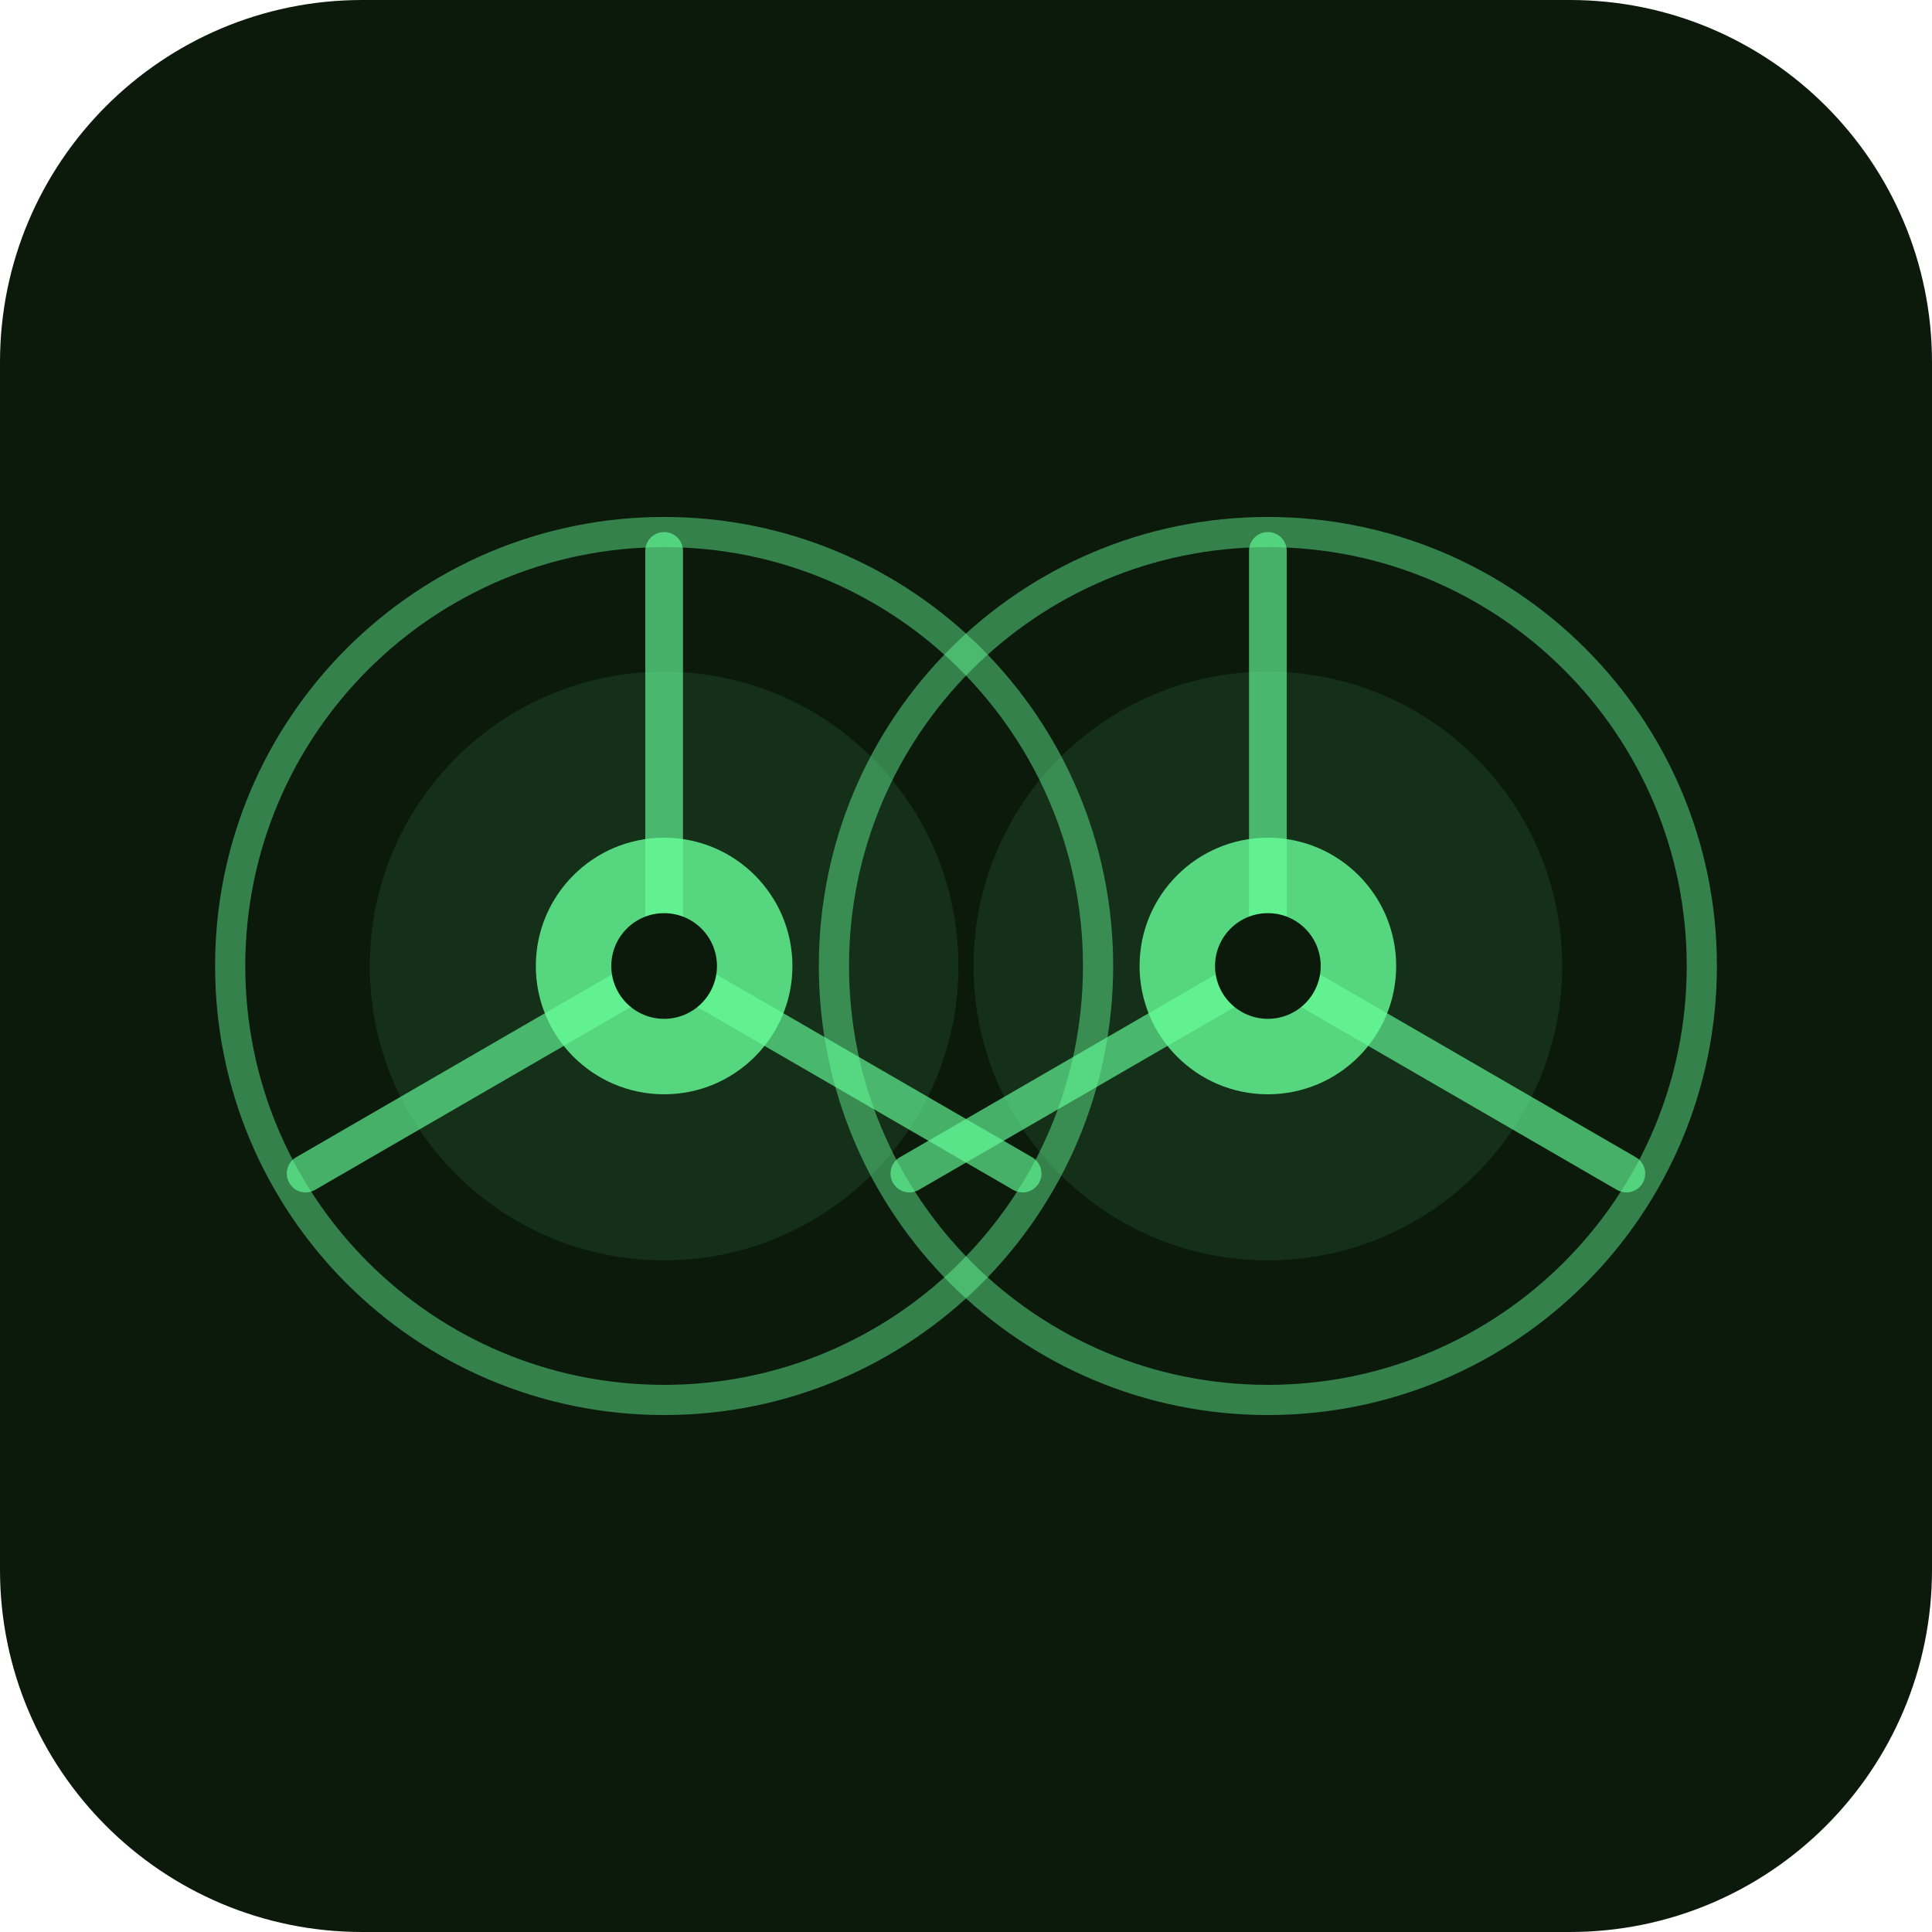
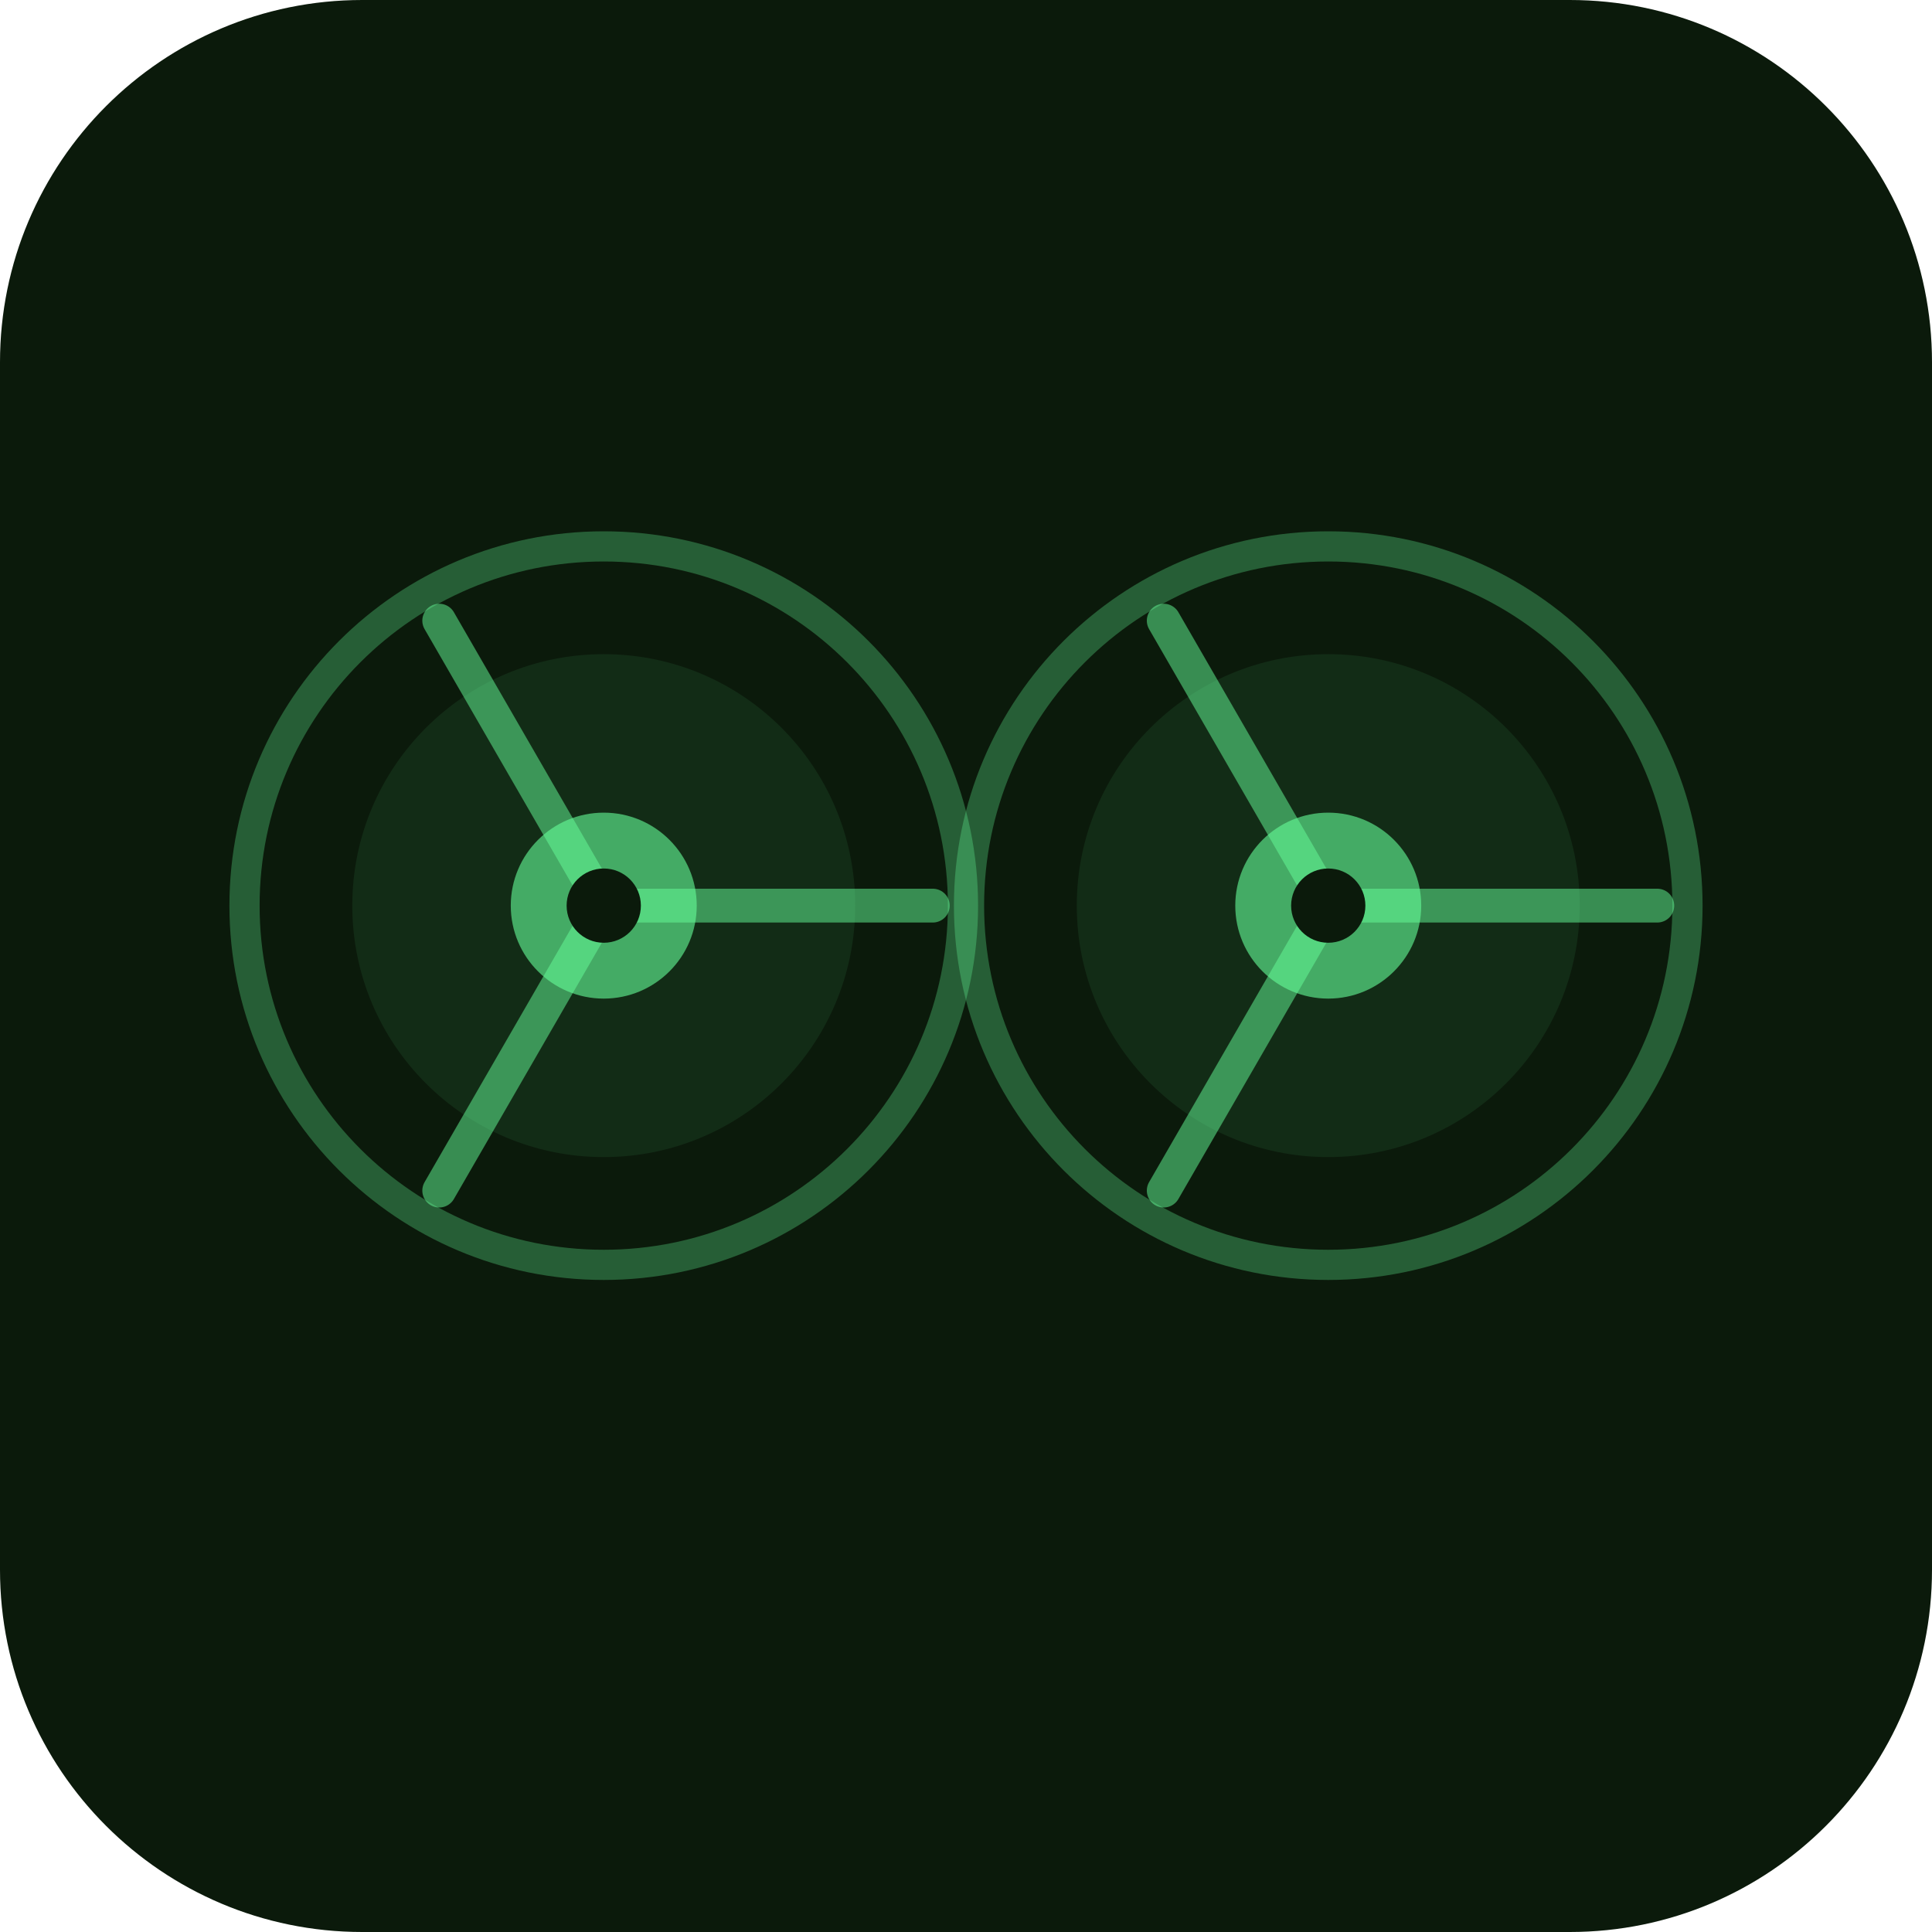
- <svg xmlns="http://www.w3.org/2000/svg" viewBox="0 0 512 512">
-   <rect width="512" height="512" rx="96" fill="#0b1a0b" />
-   <circle cx="176" cy="256" r="115" fill="none" stroke="#66ff99" stroke-width="8" opacity="0.45" />
-   <circle cx="176" cy="256" r="78" fill="#66ff99" opacity="0.1" />
-   <line x1="176" y1="256" x2="176" y2="146" stroke="#66ff99" stroke-width="10" stroke-linecap="round" opacity="0.65" />
-   <line x1="176" y1="256" x2="271" y2="311" stroke="#66ff99" stroke-width="10" stroke-linecap="round" opacity="0.65" />
-   <line x1="176" y1="256" x2="81" y2="311" stroke="#66ff99" stroke-width="10" stroke-linecap="round" opacity="0.65" />
-   <circle cx="176" cy="256" r="34" fill="#66ff99" opacity="0.8" />
-   <circle cx="176" cy="256" r="14" fill="#0b1a0b" />
-   <circle cx="336" cy="256" r="115" fill="none" stroke="#66ff99" stroke-width="8" opacity="0.45" />
-   <circle cx="336" cy="256" r="78" fill="#66ff99" opacity="0.1" />
-   <line x1="336" y1="256" x2="336" y2="146" stroke="#66ff99" stroke-width="10" stroke-linecap="round" opacity="0.65" />
-   <line x1="336" y1="256" x2="431" y2="311" stroke="#66ff99" stroke-width="10" stroke-linecap="round" opacity="0.65" />
-   <line x1="336" y1="256" x2="241" y2="311" stroke="#66ff99" stroke-width="10" stroke-linecap="round" opacity="0.65" />
-   <circle cx="336" cy="256" r="34" fill="#66ff99" opacity="0.8" />
-   <circle cx="336" cy="256" r="14" fill="#0b1a0b" />
+ <svg xmlns="http://www.w3.org/2000/svg" viewBox="0 0 128 128">
+   <rect width="128" height="128" rx="24" fill="#0b1a0b" />
+   <circle cx="40" cy="60" r="23.8" fill="none" stroke="#66ff99" stroke-width="2" opacity="0.3" />
+   <circle cx="40" cy="60" r="16.66" fill="#66ff99" opacity="0.08" />
+   <line x1="40" y1="60" x2="61.8" y2="60" stroke="#66ff99" stroke-width="2.24" stroke-linecap="round" opacity="0.5" />
+   <line x1="40" y1="60" x2="29.1" y2="41.12" stroke="#66ff99" stroke-width="2.24" stroke-linecap="round" opacity="0.5" />
+   <line x1="40" y1="60" x2="29.1" y2="78.88" stroke="#66ff99" stroke-width="2.24" stroke-linecap="round" opacity="0.5" />
+   <circle cx="40" cy="60" r="6.16" fill="#66ff99" opacity="0.6" />
+   <circle cx="40" cy="60" r="2.46" fill="#0b1a0b" />
+   <circle cx="88" cy="60" r="23.8" fill="none" stroke="#66ff99" stroke-width="2" opacity="0.3" />
+   <circle cx="88" cy="60" r="16.66" fill="#66ff99" opacity="0.08" />
+   <line x1="88" y1="60" x2="109.8" y2="60" stroke="#66ff99" stroke-width="2.24" stroke-linecap="round" opacity="0.5" />
+   <line x1="88" y1="60" x2="77.1" y2="41.12" stroke="#66ff99" stroke-width="2.24" stroke-linecap="round" opacity="0.5" />
+   <line x1="88" y1="60" x2="77.1" y2="78.88" stroke="#66ff99" stroke-width="2.24" stroke-linecap="round" opacity="0.5" />
+   <circle cx="88" cy="60" r="6.16" fill="#66ff99" opacity="0.6" />
+   <circle cx="88" cy="60" r="2.46" fill="#0b1a0b" />
</svg>
